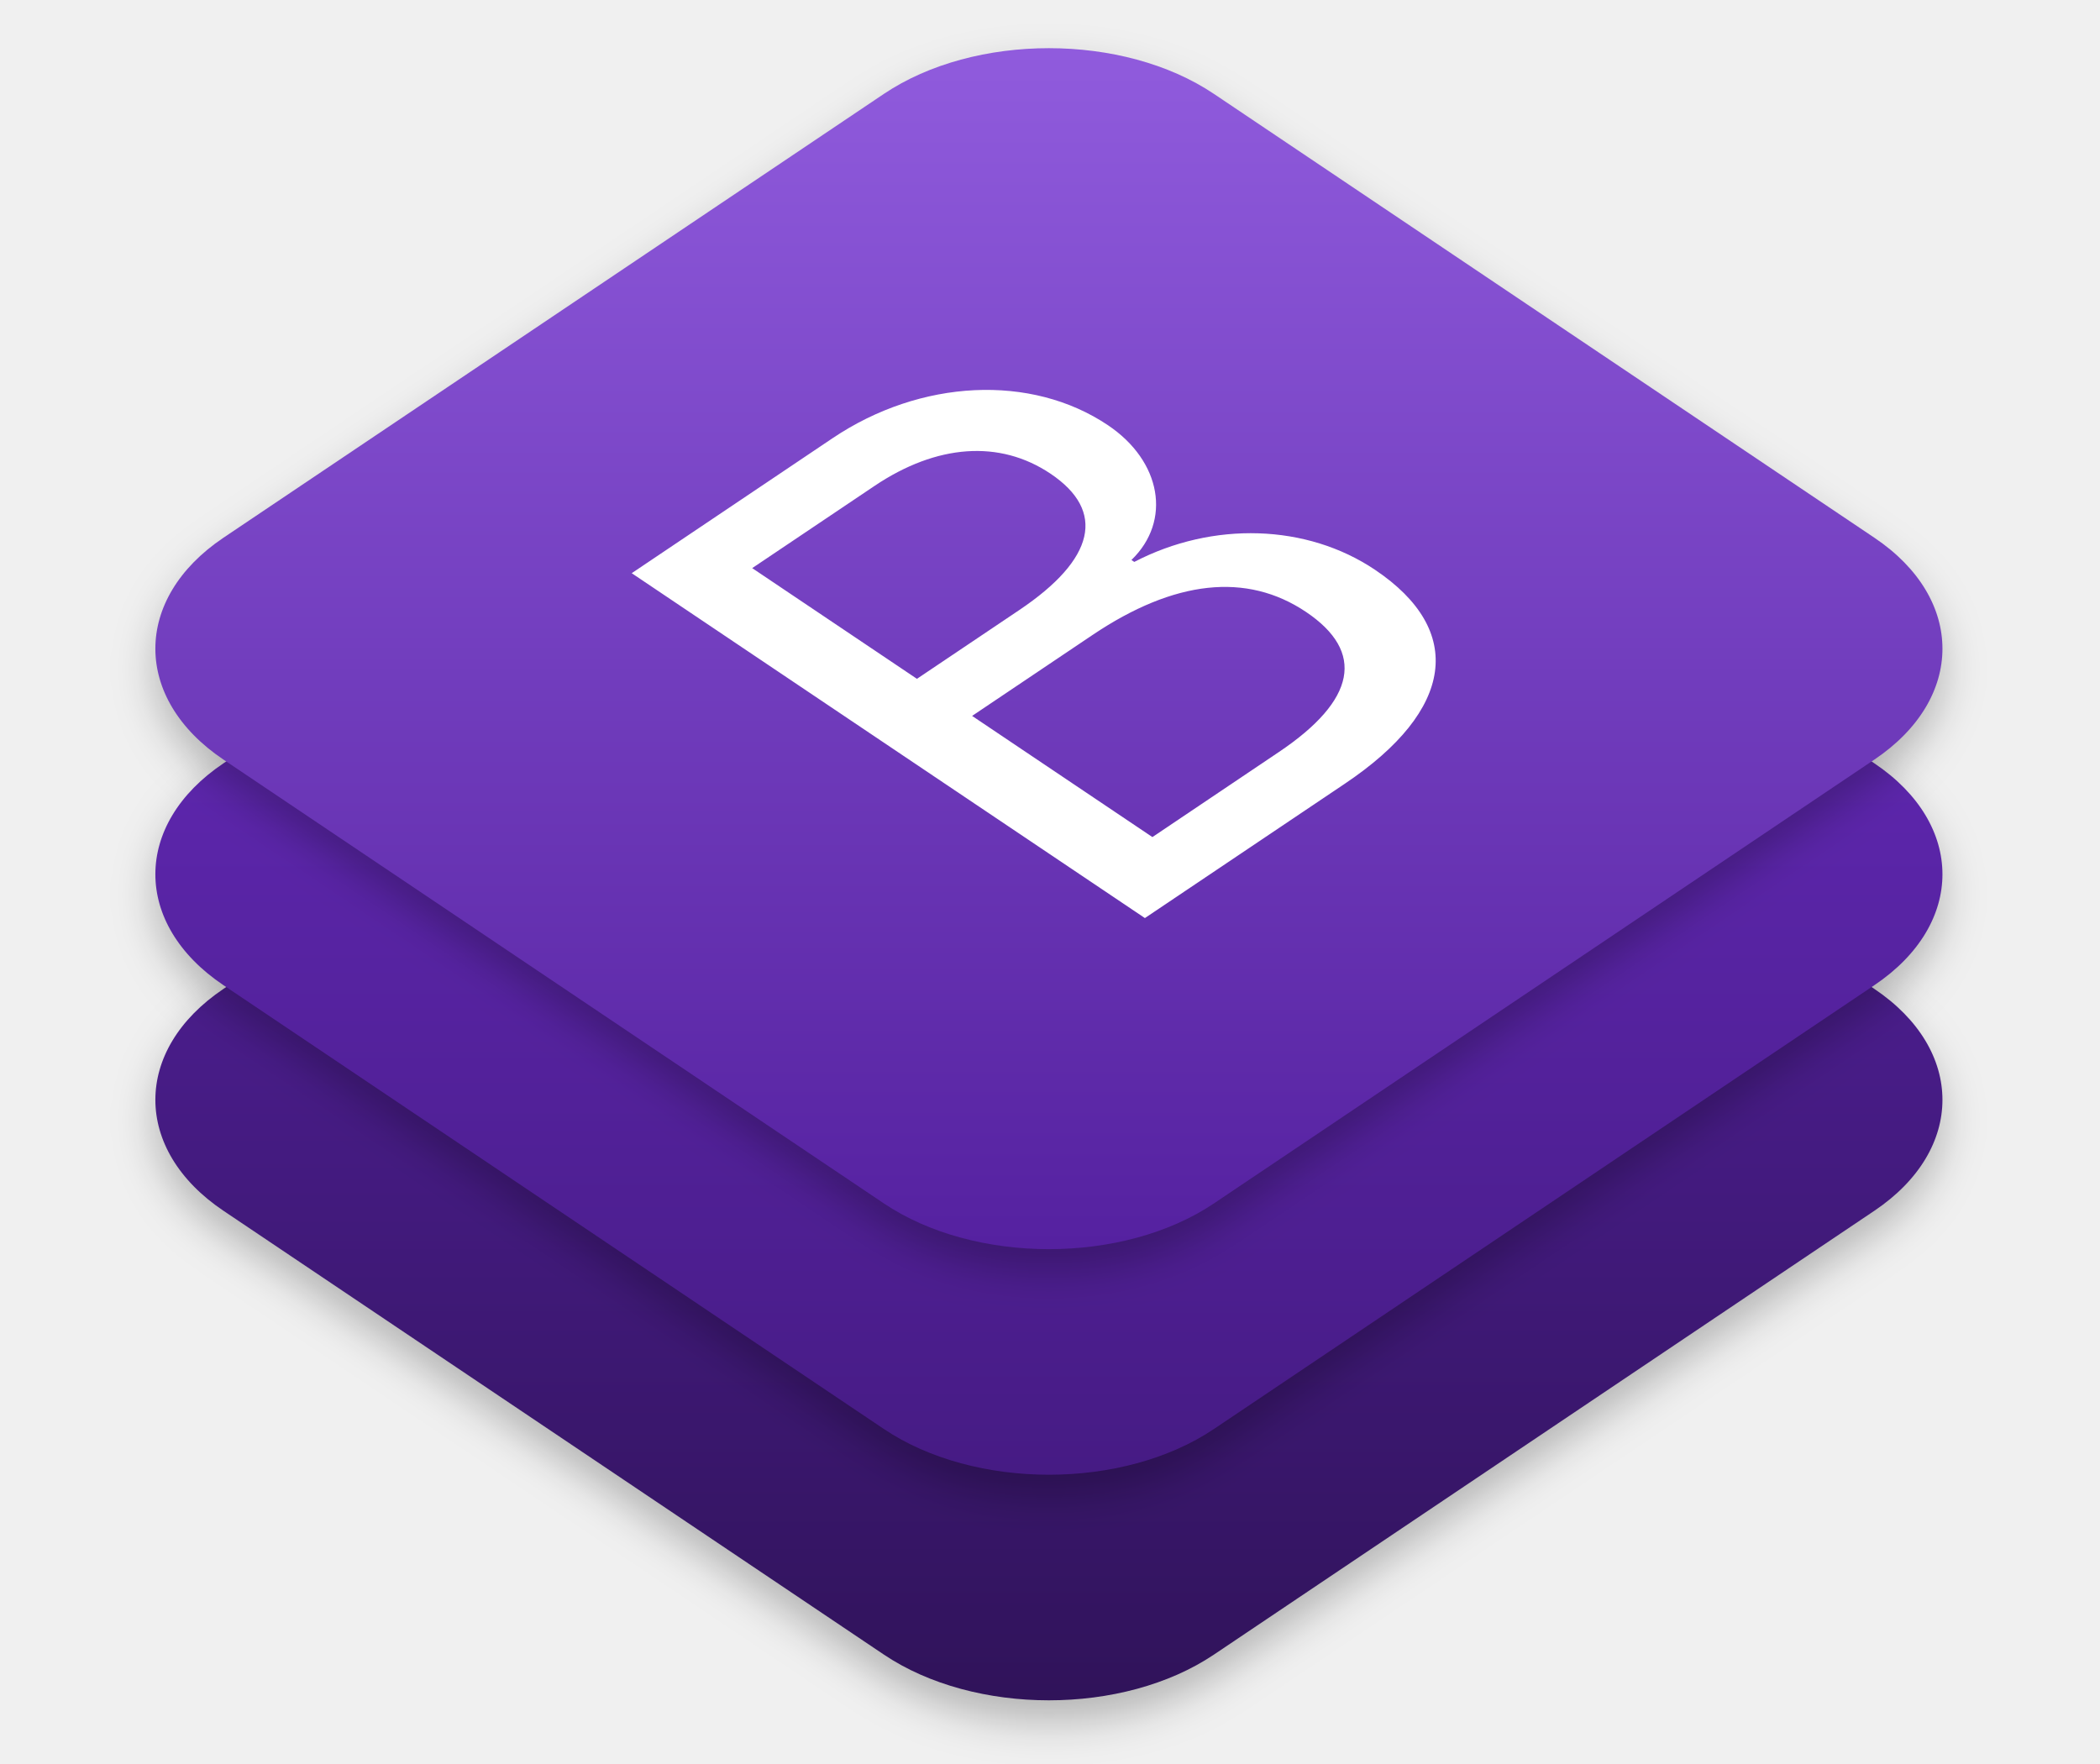
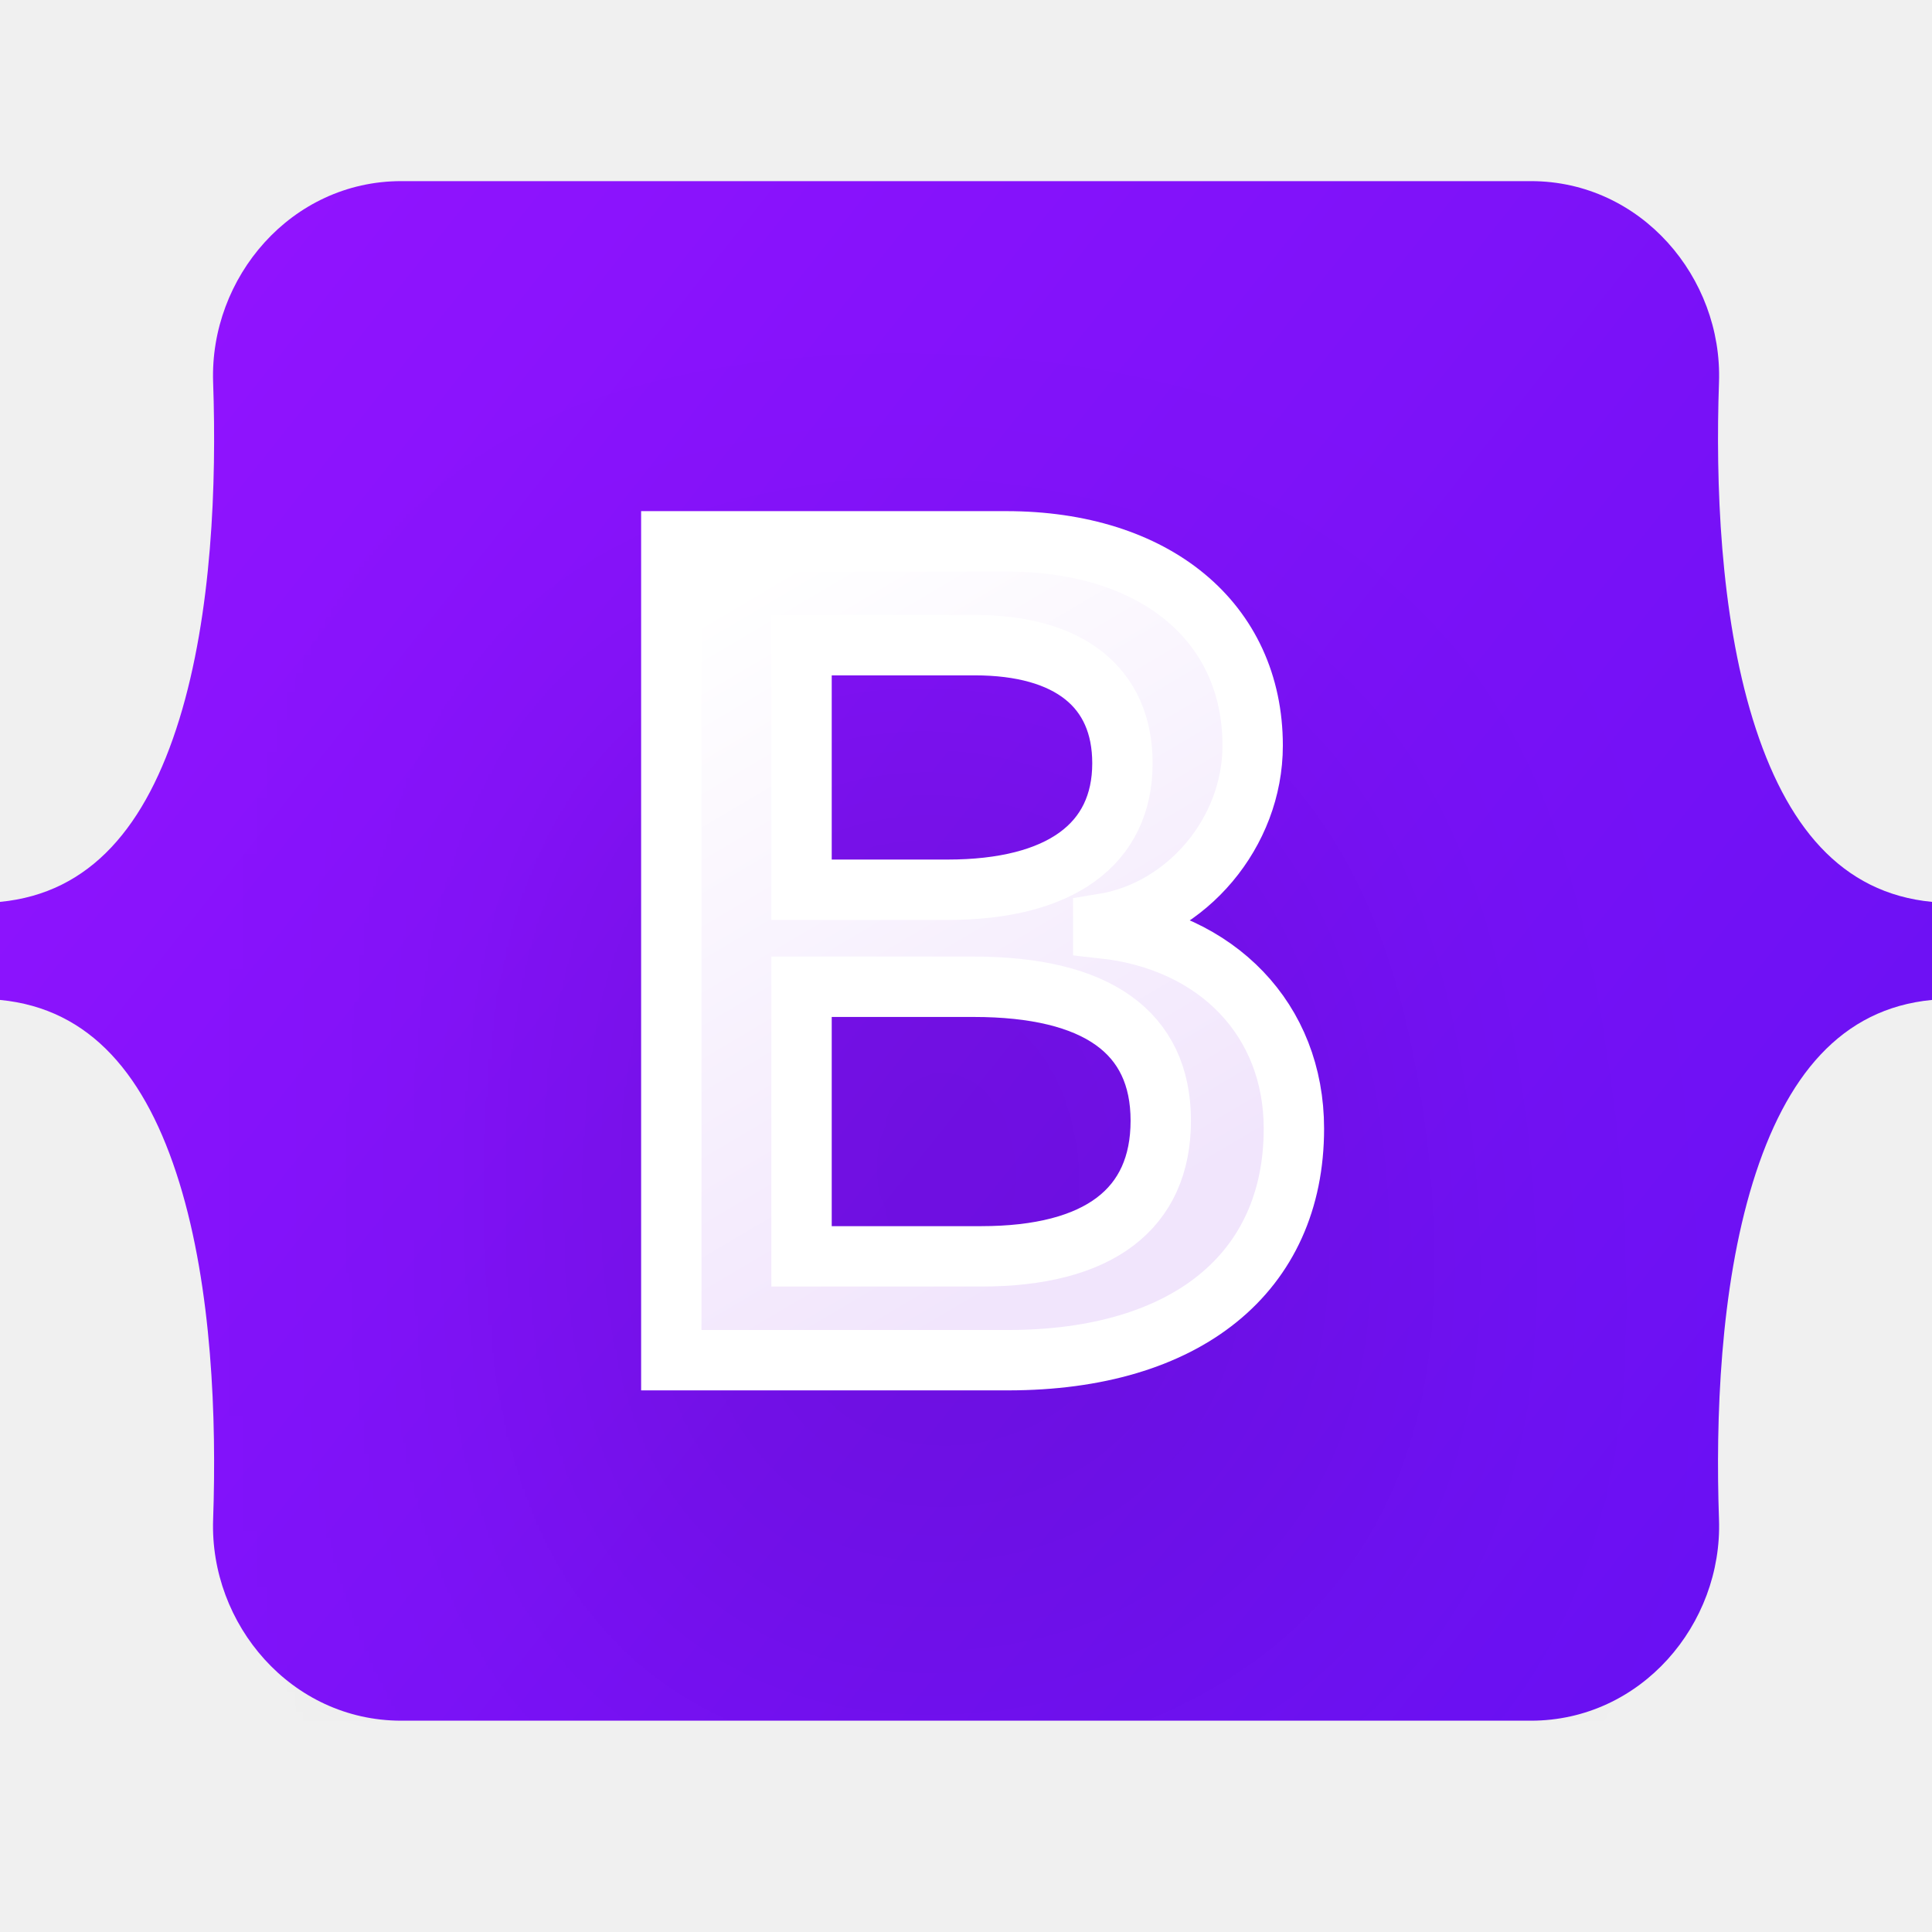
- <svg xmlns="http://www.w3.org/2000/svg" xmlns:xlink="http://www.w3.org/1999/xlink" width="512" height="430" class="img-fluid mb-3 mb-md-0" viewBox="0 0 1024 860" focusable="false" role="img">
+ <svg xmlns="http://www.w3.org/2000/svg" width="32" height="32" viewBox="0 0 32 32" fill="none">
+   <g clip-path="url(#clip0_3323_410)">
+     <path d="M3.53 6.332C3.47 4.599 4.821 3 6.646 3H25.356C27.182 3 28.533 4.599 28.472 6.332C28.414 7.998 28.49 10.155 29.032 11.914C29.577 13.679 30.496 14.794 32 14.938V16.562C30.496 16.706 29.577 17.821 29.032 19.586C28.49 21.345 28.414 23.502 28.472 25.168C28.533 26.901 27.182 28.5 25.356 28.5H6.646C4.821 28.5 3.47 26.901 3.53 25.168C3.588 23.502 3.513 21.345 2.97 19.586C2.425 17.821 1.504 16.706 0 16.562V14.938C1.504 14.794 2.425 13.679 2.97 11.914C3.513 10.155 3.588 7.998 3.53 6.332V6.332Z" fill="url(#paint0_linear_3323_410)" />
+     <g filter="url(#filter0_d_3323_410)">
+       <path d="M16.694 22.529C19.65 22.529 21.431 21.081 21.431 18.694C21.431 16.889 20.16 15.583 18.273 15.376V15.301C19.66 15.075 20.748 13.788 20.748 12.35C20.748 10.301 19.13 8.966 16.665 8.966H11.119V22.529H16.694ZM13.276 10.686H16.145C17.705 10.686 18.591 11.382 18.591 12.641C18.591 13.985 17.561 14.737 15.693 14.737H13.276V10.686V10.686ZM13.276 20.809V16.344H16.126C18.167 16.344 19.226 17.096 19.226 18.562C19.226 20.029 18.196 20.809 16.251 20.809H13.276V20.809Z" fill="url(#paint1_linear_3323_410)" />
+       <path d="M16.694 22.529C19.65 22.529 21.431 21.081 21.431 18.694C21.431 16.889 20.16 15.583 18.273 15.376V15.301C19.66 15.075 20.748 13.788 20.748 12.35C20.748 10.301 19.13 8.966 16.665 8.966H11.119V22.529H16.694ZM13.276 10.686H16.145C17.705 10.686 18.591 11.382 18.591 12.641C18.591 13.985 17.561 14.737 15.693 14.737H13.276V10.686V10.686ZM13.276 20.809V16.344H16.126C18.167 16.344 19.226 17.096 19.226 18.562C19.226 20.029 18.196 20.809 16.251 20.809H13.276V20.809Z" stroke="white" />
+     </g>
+   </g>
  <defs>
-     <linearGradient id="c" x1="50%" x2="50%" y1="0%" y2="100%">
-       <stop offset="0%" stop-color="#5c24ae" />
-       <stop offset="100%" stop-color="#30135a" />
+     <filter id="filter0_d_3323_410" x="-5.381" y="-3.534" width="43.312" height="46.562" filterUnits="userSpaceOnUse" color-interpolation-filters="sRGB">
+       <feFlood flood-opacity="0" result="BackgroundImageFix" />
+       <feColorMatrix in="SourceAlpha" type="matrix" values="0 0 0 0 0 0 0 0 0 0 0 0 0 0 0 0 0 0 127 0" result="hardAlpha" />
+       <feOffset dy="4" />
+       <feGaussianBlur stdDeviation="8" />
+       <feColorMatrix type="matrix" values="0 0 0 0 0 0 0 0 0 0 0 0 0 0 0 0 0 0 0.15 0" />
+       <feBlend mode="normal" in2="BackgroundImageFix" result="effect1_dropShadow_3323_410" />
+       <feBlend mode="normal" in="SourceGraphic" in2="effect1_dropShadow_3323_410" result="shape" />
+     </filter>
+     <linearGradient id="paint0_linear_3323_410" x1="4.755" y1="3.675" x2="32.718" y2="25.872" gradientUnits="userSpaceOnUse">
+       <stop stop-color="#9013FE" />
+       <stop offset="1" stop-color="#6610F2" />
    </linearGradient>
-     <path id="b" d="M355.967 242.807l-322 216.395c-44.275 29.754-44.275 78.443 0 108.197l322 216.395c44.275 29.754 116.725 29.754 161 0l322-216.395c44.275-29.754 44.275-78.443 0-108.197l-322-216.395c-44.275-29.754-116.725-29.754-161 0z" />
-     <filter id="a" width="108%" height="112%" x="-4%" y="-4.3%" filterUnits="objectBoundingBox">
-       <feOffset dy="10" in="SourceAlpha" result="shadowOffsetOuter1" />
-       <feGaussianBlur in="shadowOffsetOuter1" result="shadowBlurOuter1" stdDeviation="10" />
-       <feColorMatrix in="shadowBlurOuter1" values="0 0 0 0 0 0 0 0 0 0 0 0 0 0 0 0 0 0 0.25 0" />
-     </filter>
-     <linearGradient id="f" x1="50%" x2="50%" y1="-17.303%" y2="100%">
-       <stop offset="0%" stop-color="#7331d4" />
-       <stop offset="100%" stop-color="#461b84" />
+     <linearGradient id="paint1_linear_3323_410" x1="12.094" y1="9.859" x2="18.345" y2="20.43" gradientUnits="userSpaceOnUse">
+       <stop stop-color="white" />
+       <stop offset="1" stop-color="#F1E5FC" />
    </linearGradient>
-     <path id="e" d="M355.967 132.807l-322 216.395c-44.275 29.754-44.275 78.443 0 108.197l322 216.395c44.275 29.754 116.725 29.754 161 0l322-216.395c44.275-29.754 44.275-78.443 0-108.197l-322-216.395c-44.275-29.754-116.725-29.754-161 0z" />
-     <filter id="d" width="108%" height="112%" x="-4%" y="-4.3%" filterUnits="objectBoundingBox">
-       <feOffset dy="10" in="SourceAlpha" result="shadowOffsetOuter1" />
-       <feGaussianBlur in="shadowOffsetOuter1" result="shadowBlurOuter1" stdDeviation="10" />
-       <feColorMatrix in="shadowBlurOuter1" values="0 0 0 0 0 0 0 0 0 0 0 0 0 0 0 0 0 0 0.25 0" />
-     </filter>
-     <linearGradient id="i" x1="50%" x2="50%" y1="0%" y2="100%">
-       <stop offset="0%" stop-color="#905bdd" />
-       <stop offset="100%" stop-color="#5521a0" />
-     </linearGradient>
-     <path id="h" d="M355.967 22.807l-322 216.395c-44.275 29.754-44.275 78.443 0 108.197l322 216.395c44.275 29.754 116.725 29.754 161 0l322-216.395c44.275-29.754 44.275-78.443 0-108.197l-322-216.395c-44.275-29.754-116.725-29.754-161 0z" />
-     <filter id="g" width="108%" height="112%" x="-4%" y="-4.3%" filterUnits="objectBoundingBox">
-       <feOffset dy="10" in="SourceAlpha" result="shadowOffsetOuter1" />
-       <feGaussianBlur in="shadowOffsetOuter1" result="shadowBlurOuter1" stdDeviation="10" />
-       <feColorMatrix in="shadowBlurOuter1" values="0 0 0 0 0 0 0 0 0 0 0 0 0 0 0 0 0 0 0.25 0" />
-     </filter>
+     <clipPath id="clip0_3323_410">
+       <rect width="32" height="25.5" fill="white" transform="translate(0 3)" />
+     </clipPath>
  </defs>
-   <g fill="none">
-     <g transform="translate(75 23)">
-       <use fill="#000" filter="url(#a)" xlink:href="#b" />
-       <use fill="url(#c)" xlink:href="#b" />
-     </g>
-     <g transform="translate(75 23)">
-       <use fill="#000" filter="url(#d)" xlink:href="#e" />
-       <use fill="url(#f)" xlink:href="#e" />
-     </g>
-     <g transform="translate(75 23)">
-       <use fill="#000" filter="url(#g)" xlink:href="#h" />
-       <use fill="url(#i)" xlink:href="#h" />
-     </g>
-     <path fill="#fff" d="M558.273 447.667L308.036 279.5l97.982-65.847c42.83-28.784 96.789-31.483 134.245-6.311 26.044 17.502 31.214 46.615 11.444 65.724l1.389.934c38.324-19.932 84.107-18.527 117.396 3.845 44.046 29.6 38.671 68.419-14.561 104.193l-97.658 65.629zM447.112 331.01l49.942-33.562c36.935-24.822 42.31-48.249 15.224-66.451-24.798-16.665-55.49-14.453-85.851 5.95l-59.641 40.081 80.326 53.982zm176.532 35.663c37.63-25.289 42.136-48.832 13.203-68.276-28.932-19.444-64.163-15.614-104.042 11.186l-58.789 39.508 87.92 59.084 61.708-41.502z" />
-   </g>
</svg>
